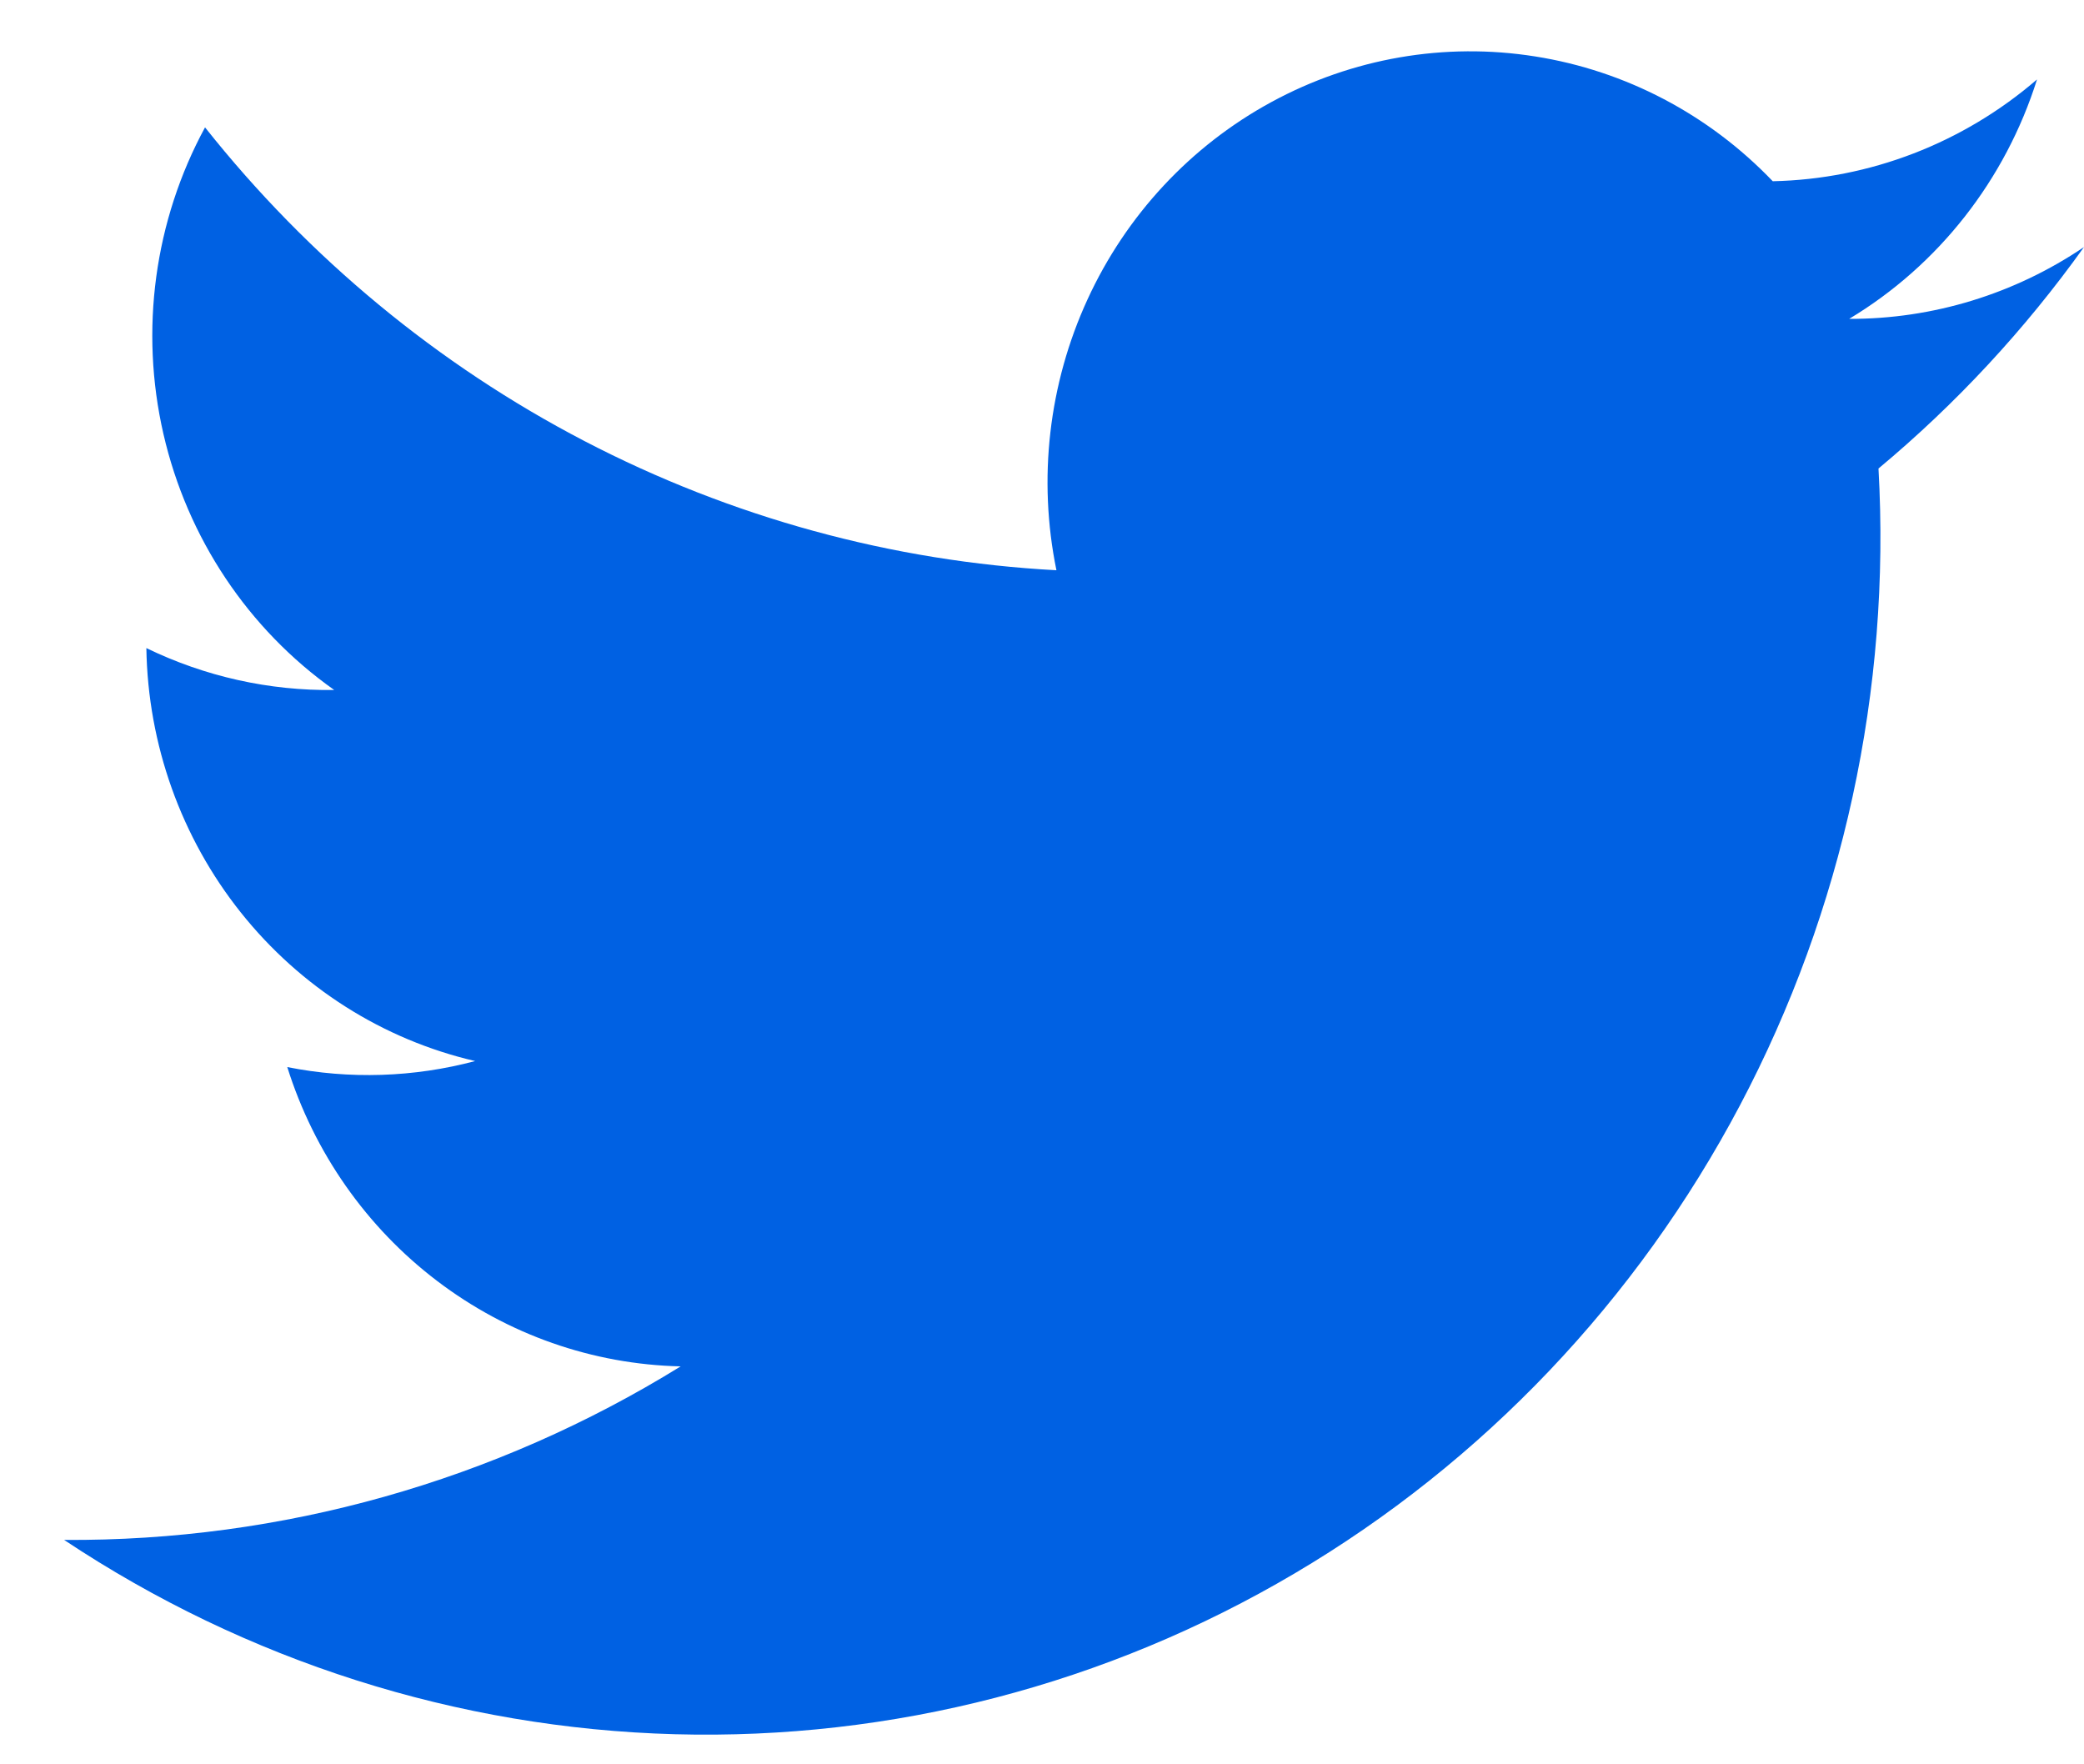
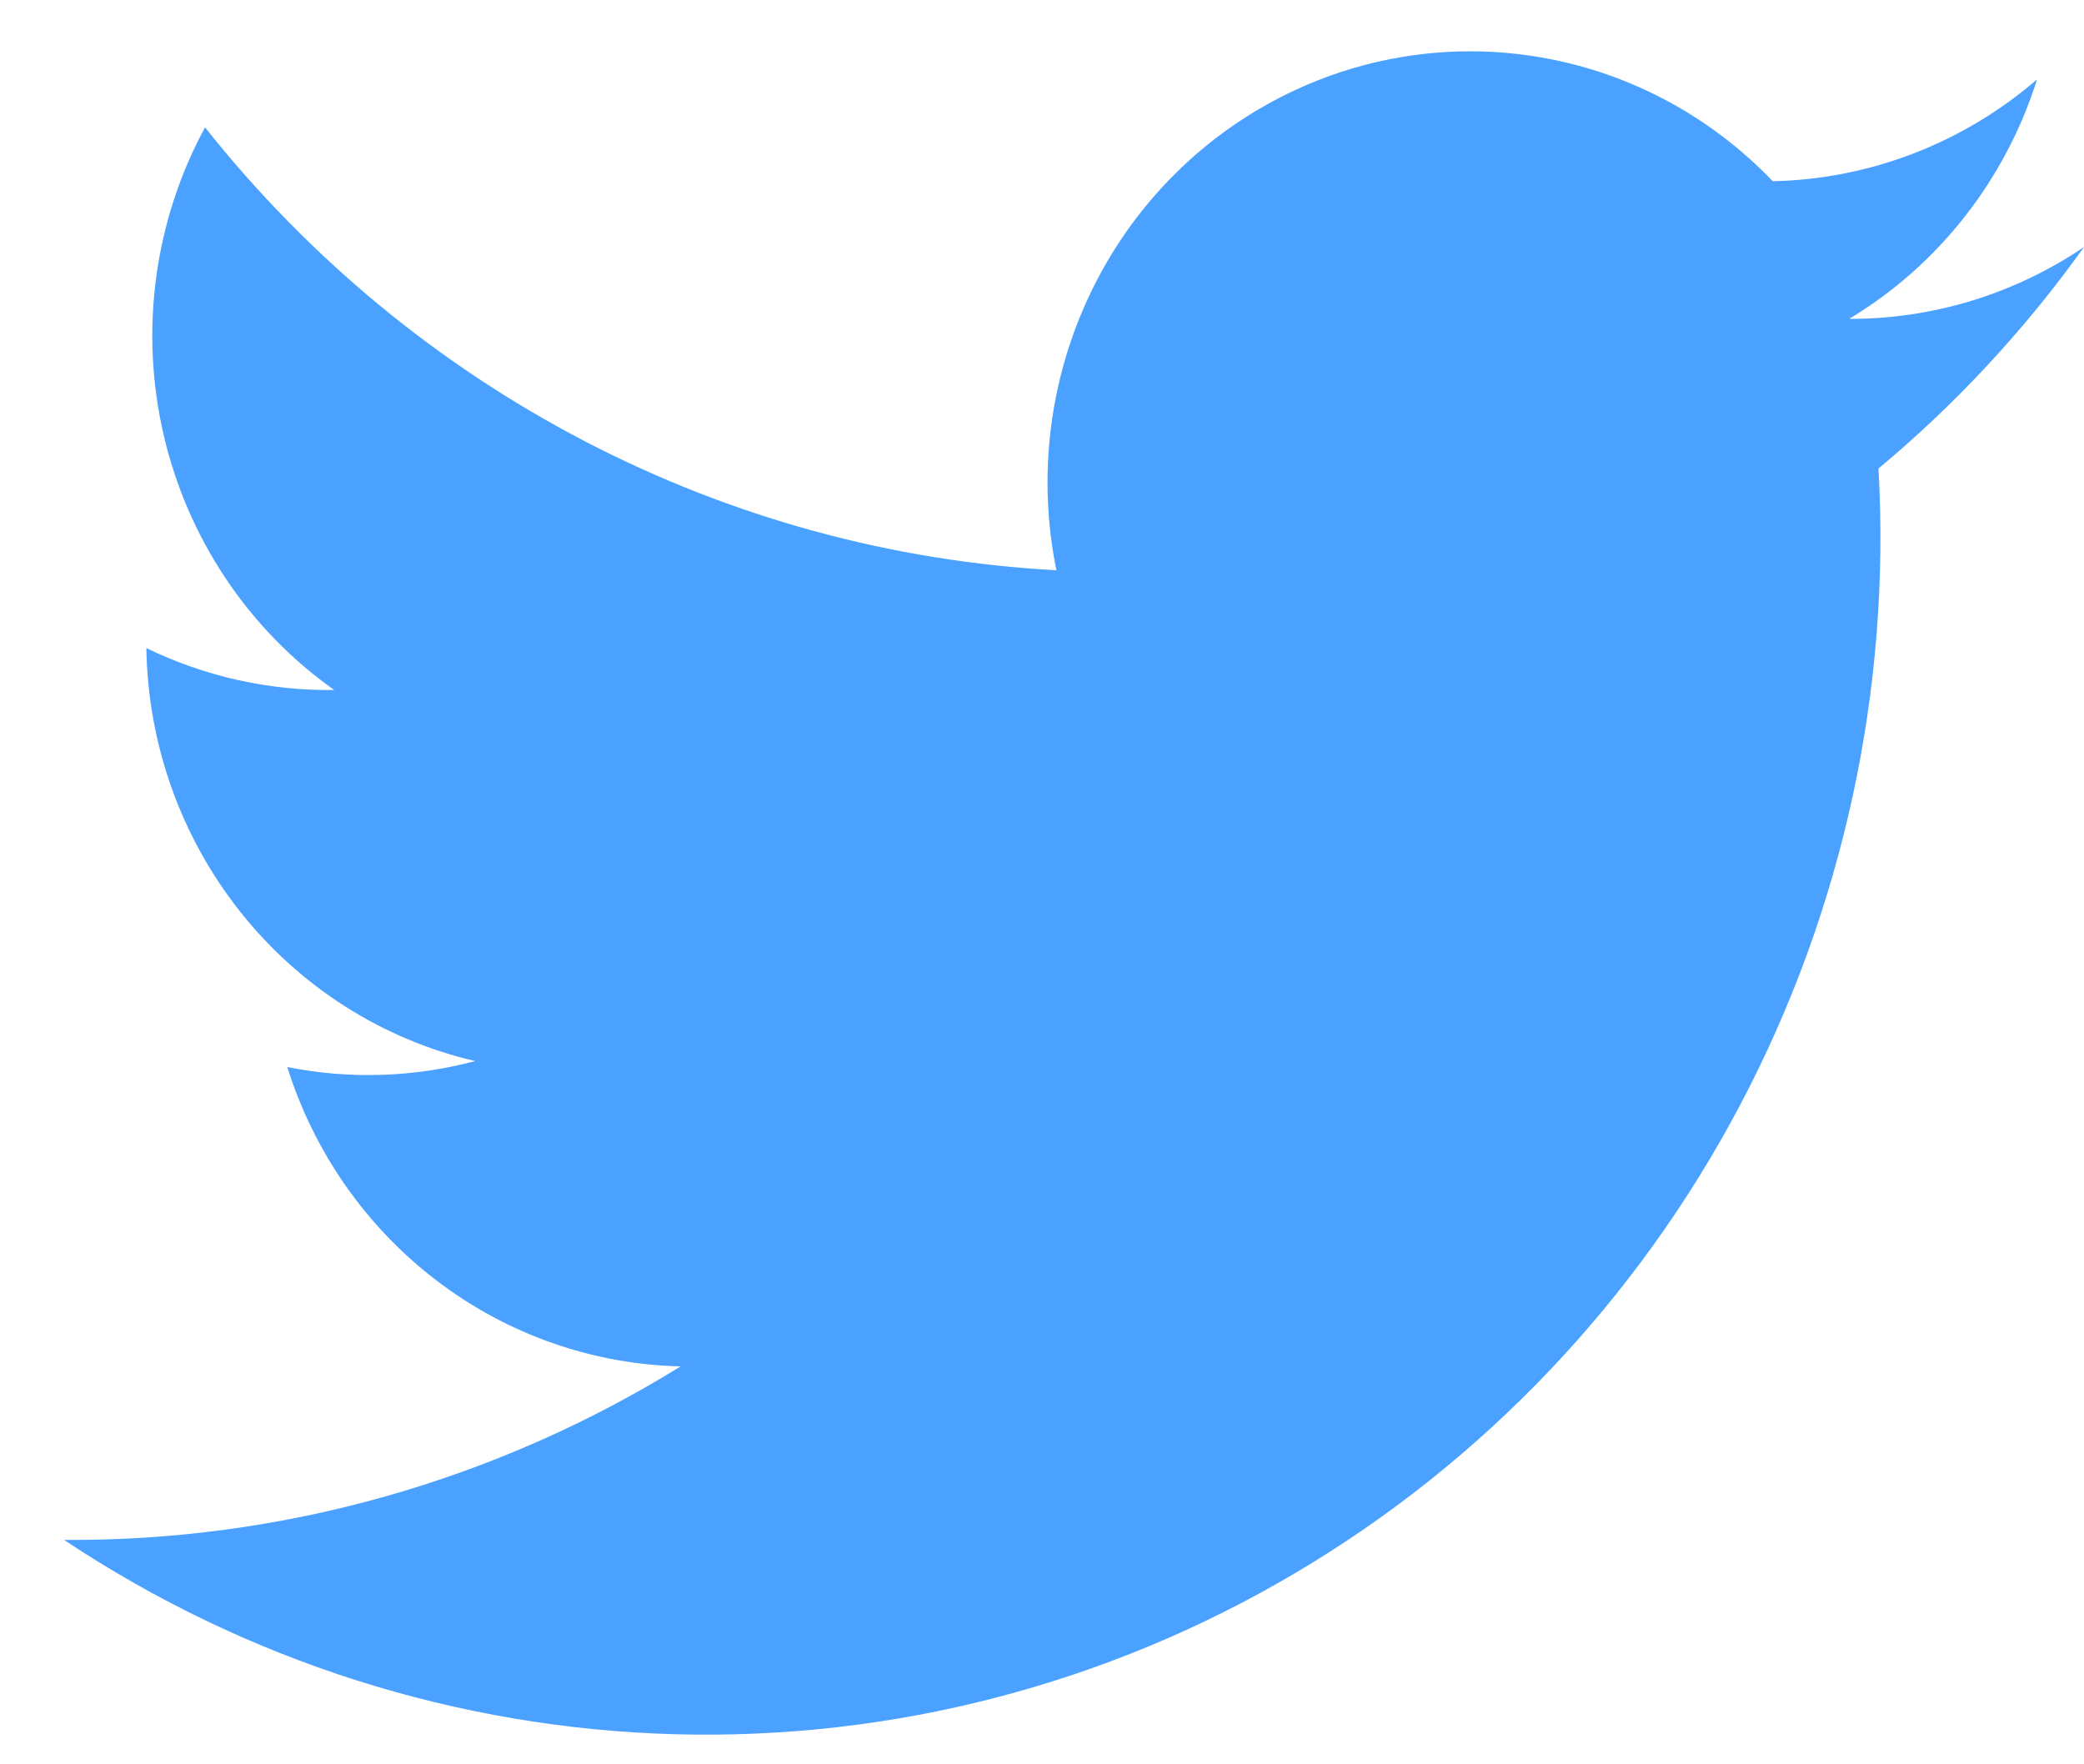
<svg xmlns="http://www.w3.org/2000/svg" width="26" height="22" viewBox="0 0 26 22" fill="none">
-   <path d="M26 3.082C25.132 3.669 24.112 3.981 23.07 3.978C24.184 3.309 25.018 2.246 25.414 0.991C24.49 1.787 23.327 2.235 22.117 2.261C21.32 1.428 20.28 0.882 19.152 0.704C18.024 0.525 16.871 0.725 15.864 1.272C14.856 1.819 14.05 2.684 13.567 3.737C13.083 4.791 12.947 5.976 13.18 7.114C11.129 7.004 9.123 6.455 7.293 5.503C5.463 4.551 3.85 3.217 2.558 1.589C1.926 2.754 1.741 4.117 2.039 5.414C2.337 6.711 3.096 7.849 4.17 8.608C3.359 8.619 2.557 8.44 1.826 8.085C1.845 9.288 2.26 10.449 3.004 11.383C3.748 12.317 4.777 12.97 5.928 13.237C5.162 13.441 4.361 13.467 3.584 13.312C3.919 14.378 4.572 15.31 5.452 15.979C6.332 16.649 7.394 17.021 8.492 17.046C6.174 18.479 3.511 19.229 0.8 19.211C3.071 20.722 5.708 21.561 8.419 21.635C11.129 21.709 13.807 21.014 16.153 19.628C18.5 18.243 20.423 16.221 21.709 13.787C22.994 11.354 23.592 8.604 23.436 5.845C24.403 5.039 25.264 4.111 26 3.082Z" fill="#0061E3" />
+   <path d="M26 3.082C25.132 3.669 24.112 3.981 23.07 3.978C24.184 3.309 25.018 2.246 25.414 0.991C24.49 1.787 23.327 2.235 22.117 2.261C21.32 1.428 20.28 0.882 19.152 0.704C18.024 0.525 16.871 0.725 15.864 1.272C14.856 1.819 14.05 2.684 13.567 3.737C13.083 4.791 12.947 5.976 13.18 7.114C11.129 7.004 9.123 6.455 7.293 5.503C5.463 4.551 3.85 3.217 2.558 1.589C1.926 2.754 1.741 4.117 2.039 5.414C2.337 6.711 3.096 7.849 4.17 8.608C3.359 8.619 2.557 8.44 1.826 8.085C1.845 9.288 2.26 10.449 3.004 11.383C3.748 12.317 4.777 12.97 5.928 13.237C5.162 13.441 4.361 13.467 3.584 13.312C3.919 14.378 4.572 15.31 5.452 15.979C6.332 16.649 7.394 17.021 8.492 17.046C6.174 18.479 3.511 19.229 0.8 19.211C3.071 20.722 5.708 21.561 8.419 21.635C11.129 21.709 13.807 21.014 16.153 19.628C18.5 18.243 20.423 16.221 21.709 13.787C22.994 11.354 23.592 8.604 23.436 5.845C24.403 5.039 25.264 4.111 26 3.082Z" fill="#4aa1ff" />
</svg>
